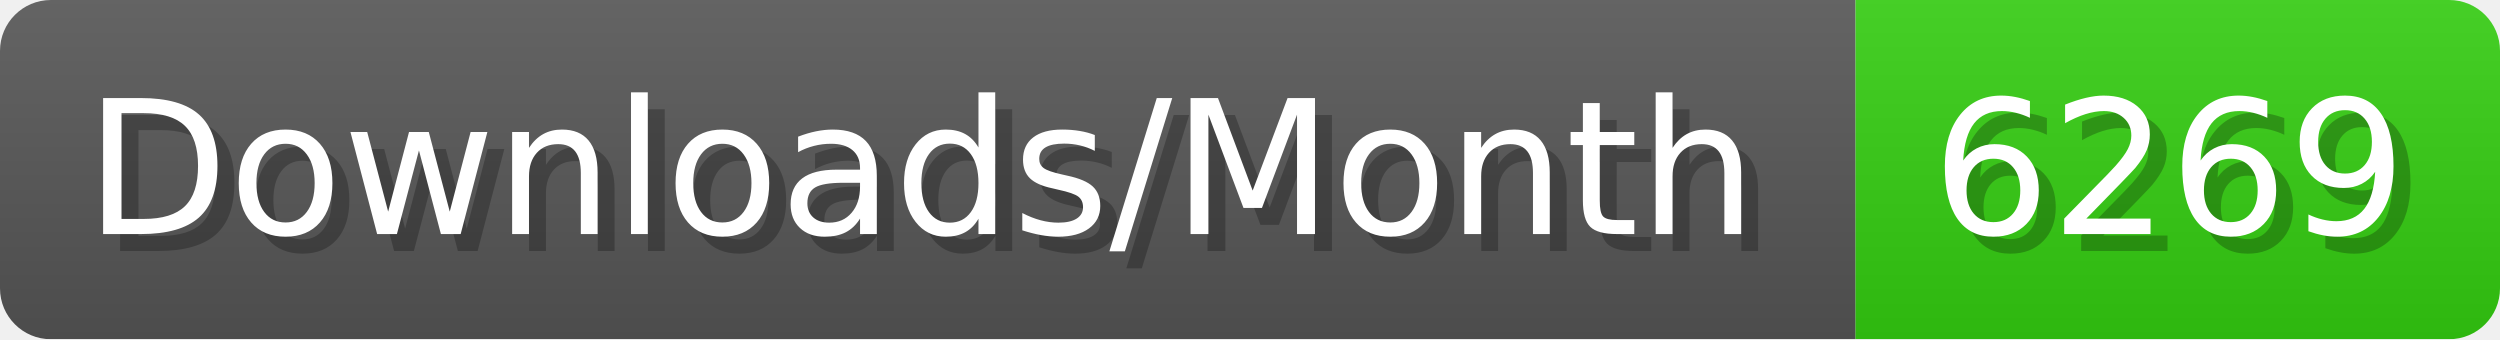
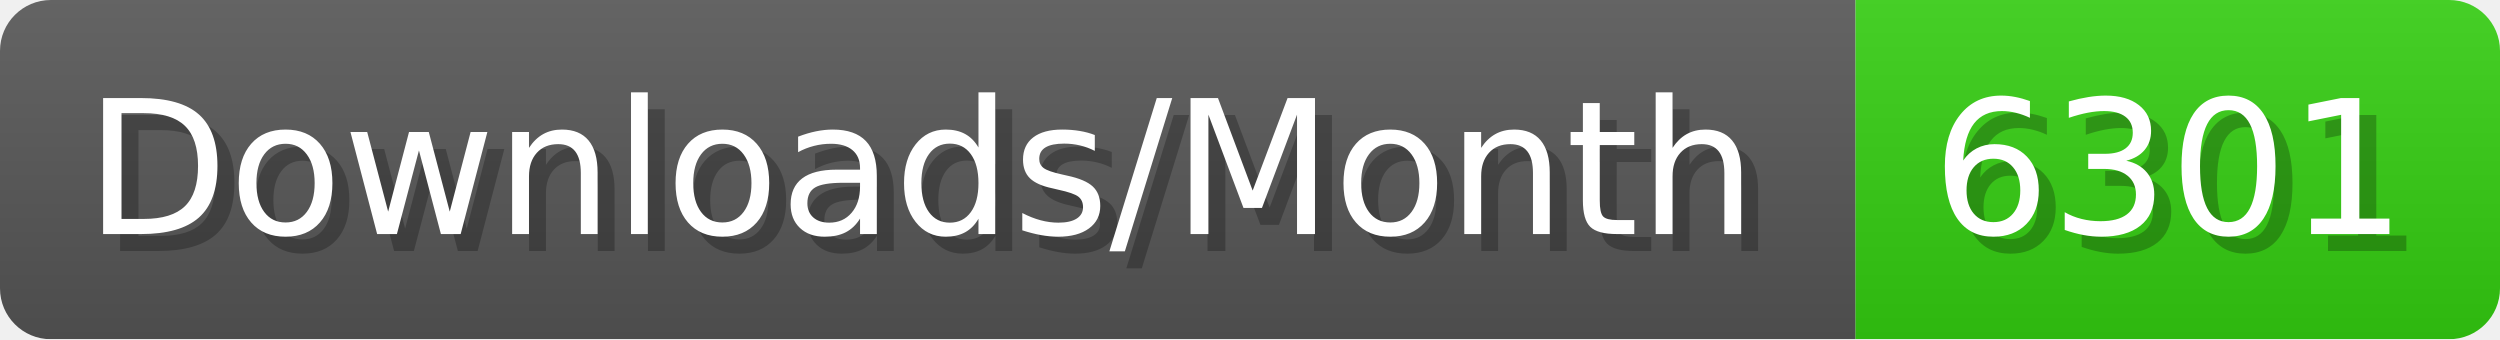
- <svg xmlns="http://www.w3.org/2000/svg" width="147.4" height="20" viewBox="0 0 1474 200" role="img" aria-label="Downloads/Month: 6269">
+ <svg xmlns="http://www.w3.org/2000/svg" width="147.4" height="20" viewBox="0 0 1474 200" role="img" aria-label="Downloads/Month: 6301">
  <linearGradient id="YlXUI" x2="0" y2="100%">
    <stop offset="0" stop-opacity=".1" stop-color="#EEE" />
    <stop offset="1" stop-opacity=".1" />
  </linearGradient>
  <mask id="JHhop">
    <rect width="1474" height="200" rx="30" fill="#FFF" />
  </mask>
  <g mask="url(#JHhop)">
    <rect width="1094" height="200" fill="#555" />
    <rect width="380" height="200" fill="#3C1" x="1094" />
    <rect width="1474" height="200" fill="url(#YlXUI)" />
  </g>
  <g aria-hidden="true" fill="#fff" text-anchor="start" font-family="Verdana,DejaVu Sans,sans-serif" font-size="110">
    <text x="60" y="148" textLength="994" fill="#000" opacity="0.25">Downloads/Month</text>
    <text x="50" y="138" textLength="994">Downloads/Month</text>
-     <text x="1149" y="148" textLength="280" fill="#000" opacity="0.25">6269</text>
-     <text x="1139" y="138" textLength="280">6269</text>
+     <text x="1149" y="148" textLength="280" fill="#000" opacity="0.25">6301</text>
+     <text x="1139" y="138" textLength="280">6301</text>
  </g>
</svg>
